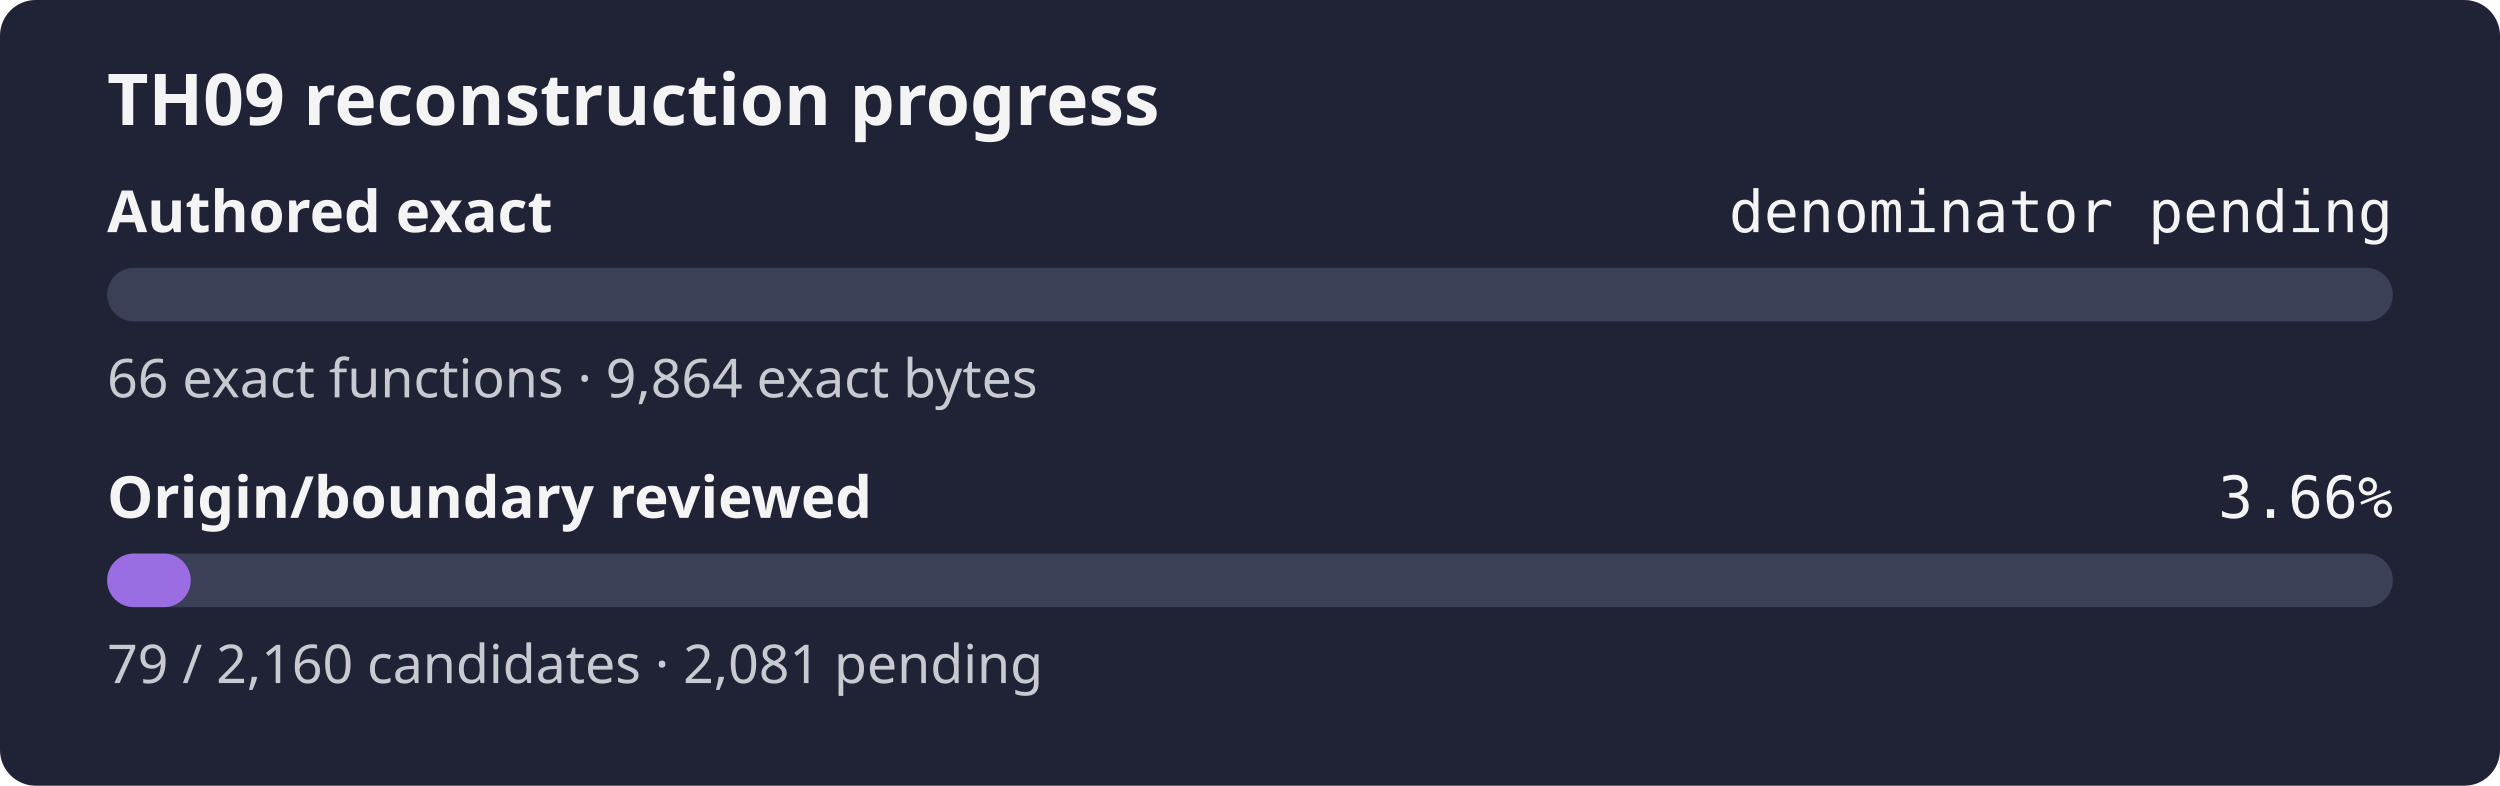
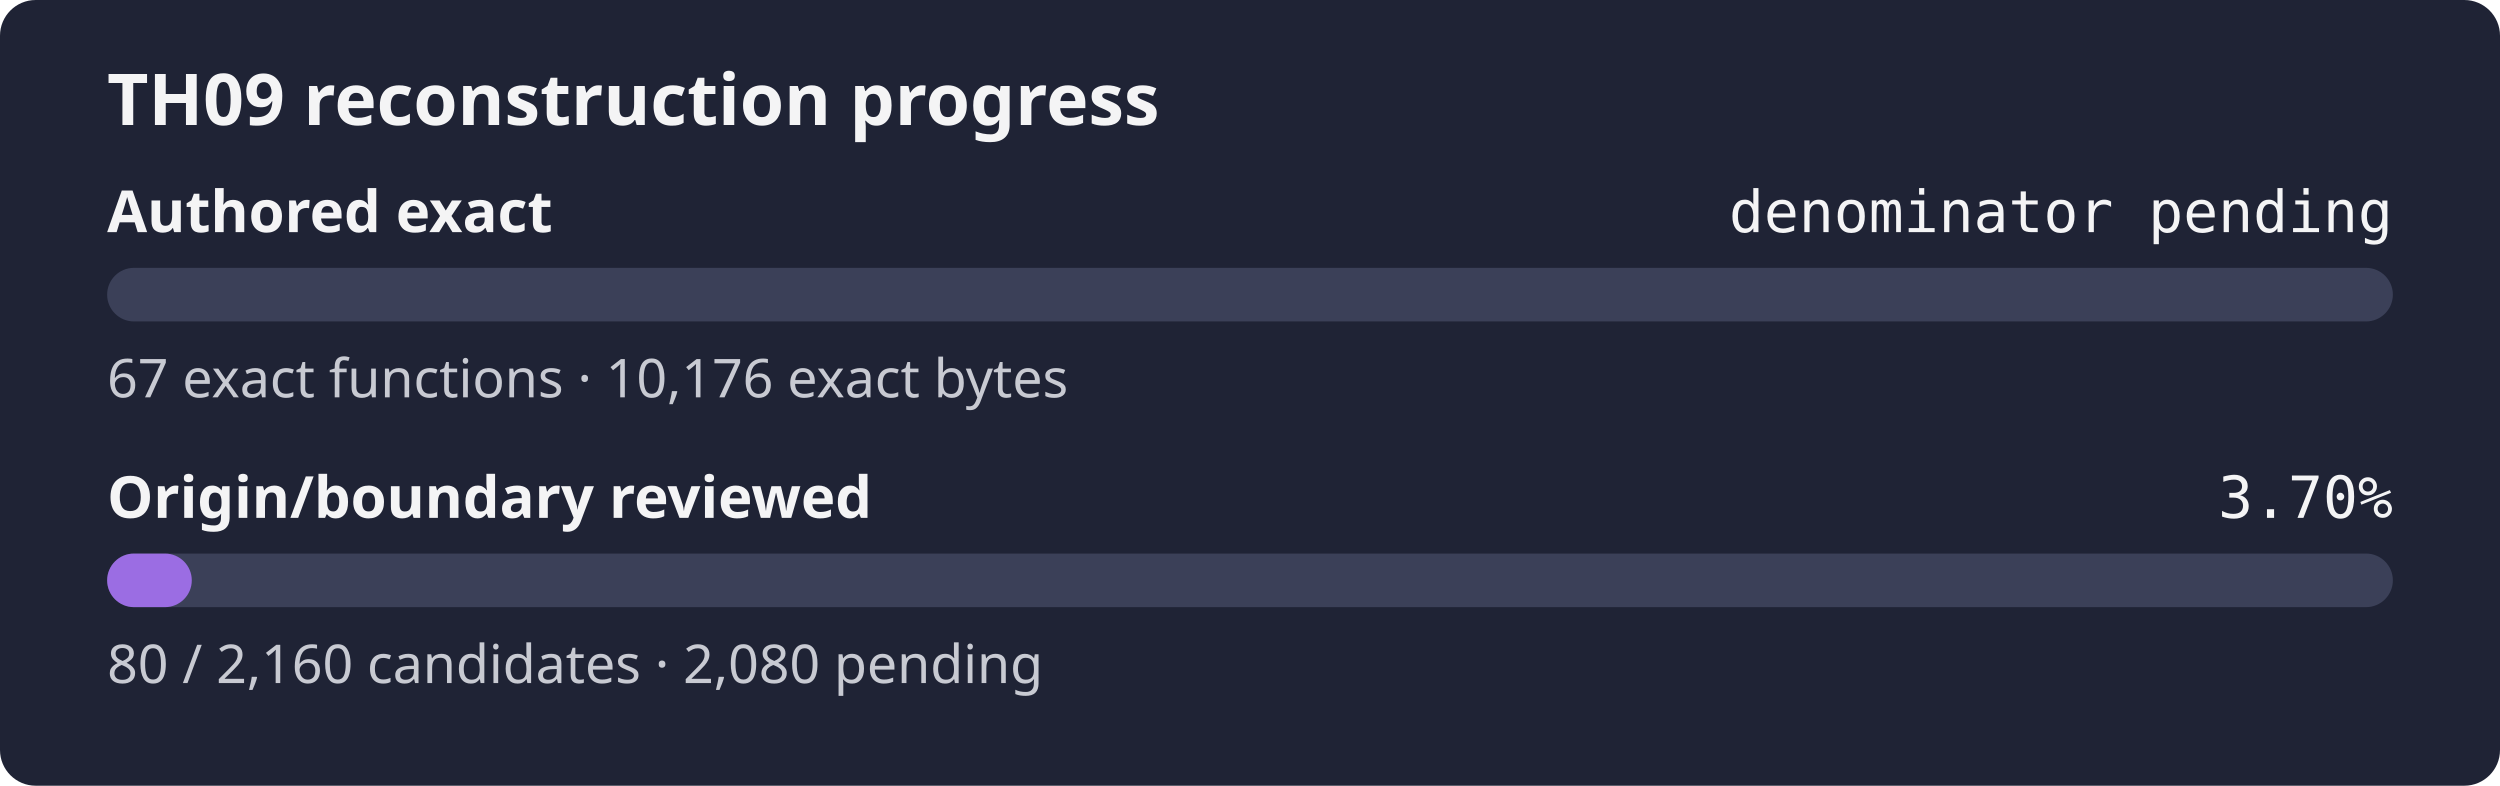
- <svg xmlns="http://www.w3.org/2000/svg" width="560" height="176" role="img" aria-label="TH09 reconstruction progress: authored exact denominator pending, origin review 3.66%">
+ <svg xmlns="http://www.w3.org/2000/svg" width="560" height="176" role="img" aria-label="TH09 reconstruction progress: authored exact denominator pending, origin review 3.70%">
  <rect width="560" height="176" rx="8" fill="#1f2335" />
  <text x="24" y="28" fill="#f4f4f5" font-family="sans-serif" font-size="16" font-weight="600">TH09 reconstruction progress</text>
  <text x="24" y="52" fill="#f4f4f5" font-family="sans-serif" font-size="13" font-weight="600">Authored exact</text>
  <text x="536" y="52" fill="#f4f4f5" text-anchor="end" font-family="monospace" font-size="13">denominator pending</text>
  <rect x="24" y="60" width="512" height="12" rx="6" fill="#3b4058" />
  <rect x="24" y="60" width="0.00" height="12" rx="6" fill="#9b6de3" />
-   <text x="24" y="89" fill="#c8cad2" font-family="sans-serif" font-size="12">66 exact functions · 9,864 exact bytes</text>
+   <text x="24" y="89" fill="#c8cad2" font-family="sans-serif" font-size="12">67 exact functions · 10,176 exact bytes</text>
  <text x="24" y="116" fill="#f4f4f5" font-family="sans-serif" font-size="13" font-weight="600">Origin/boundary reviewed</text>
-   <text x="536" y="116" fill="#f4f4f5" text-anchor="end" font-family="monospace" font-size="13">3.66%</text>
+   <text x="536" y="116" fill="#f4f4f5" text-anchor="end" font-family="monospace" font-size="13">3.70%</text>
  <rect x="24" y="124" width="512" height="12" rx="6" fill="#3b4058" />
-   <rect x="24" y="124" width="18.73" height="12" rx="6" fill="#9b6de3" />
-   <text x="24" y="153" fill="#c8cad2" font-family="sans-serif" font-size="12">79 / 2,160 candidates · 2,081 pending</text>
+   <rect x="24" y="124" width="18.96" height="12" rx="6" fill="#9b6de3" />
+   <text x="24" y="153" fill="#c8cad2" font-family="sans-serif" font-size="12">80 / 2,160 candidates · 2,080 pending</text>
</svg>
